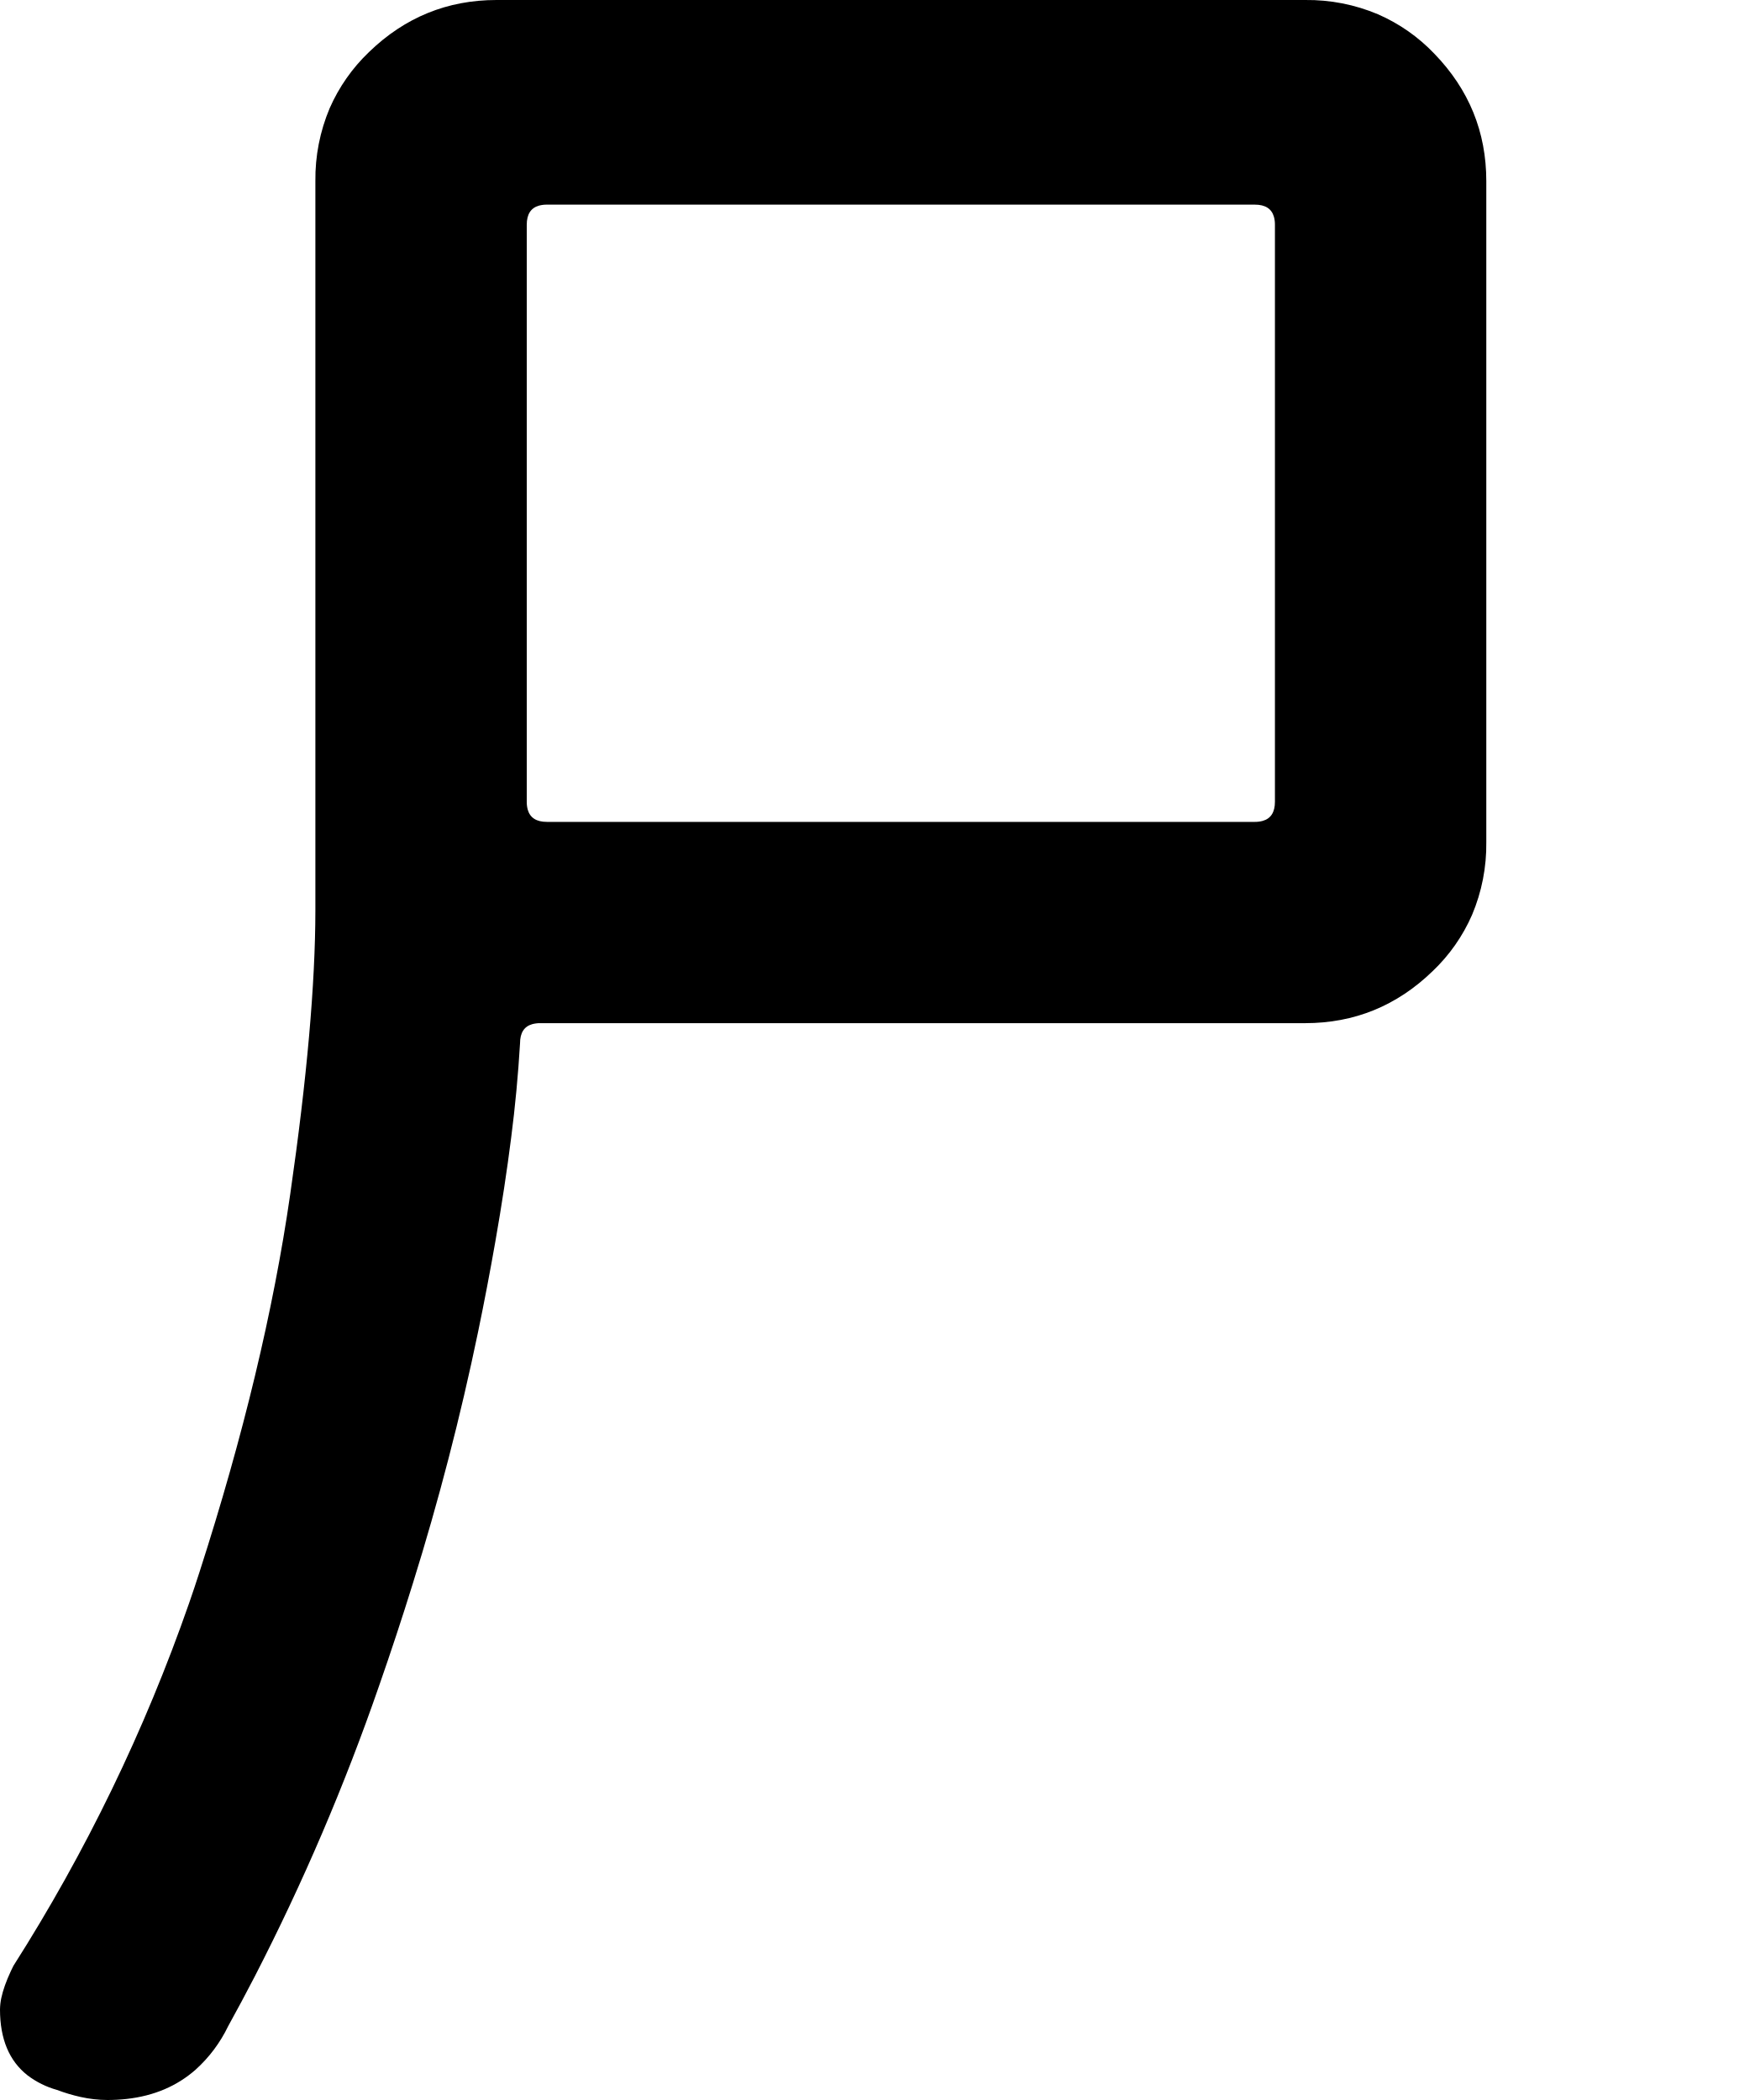
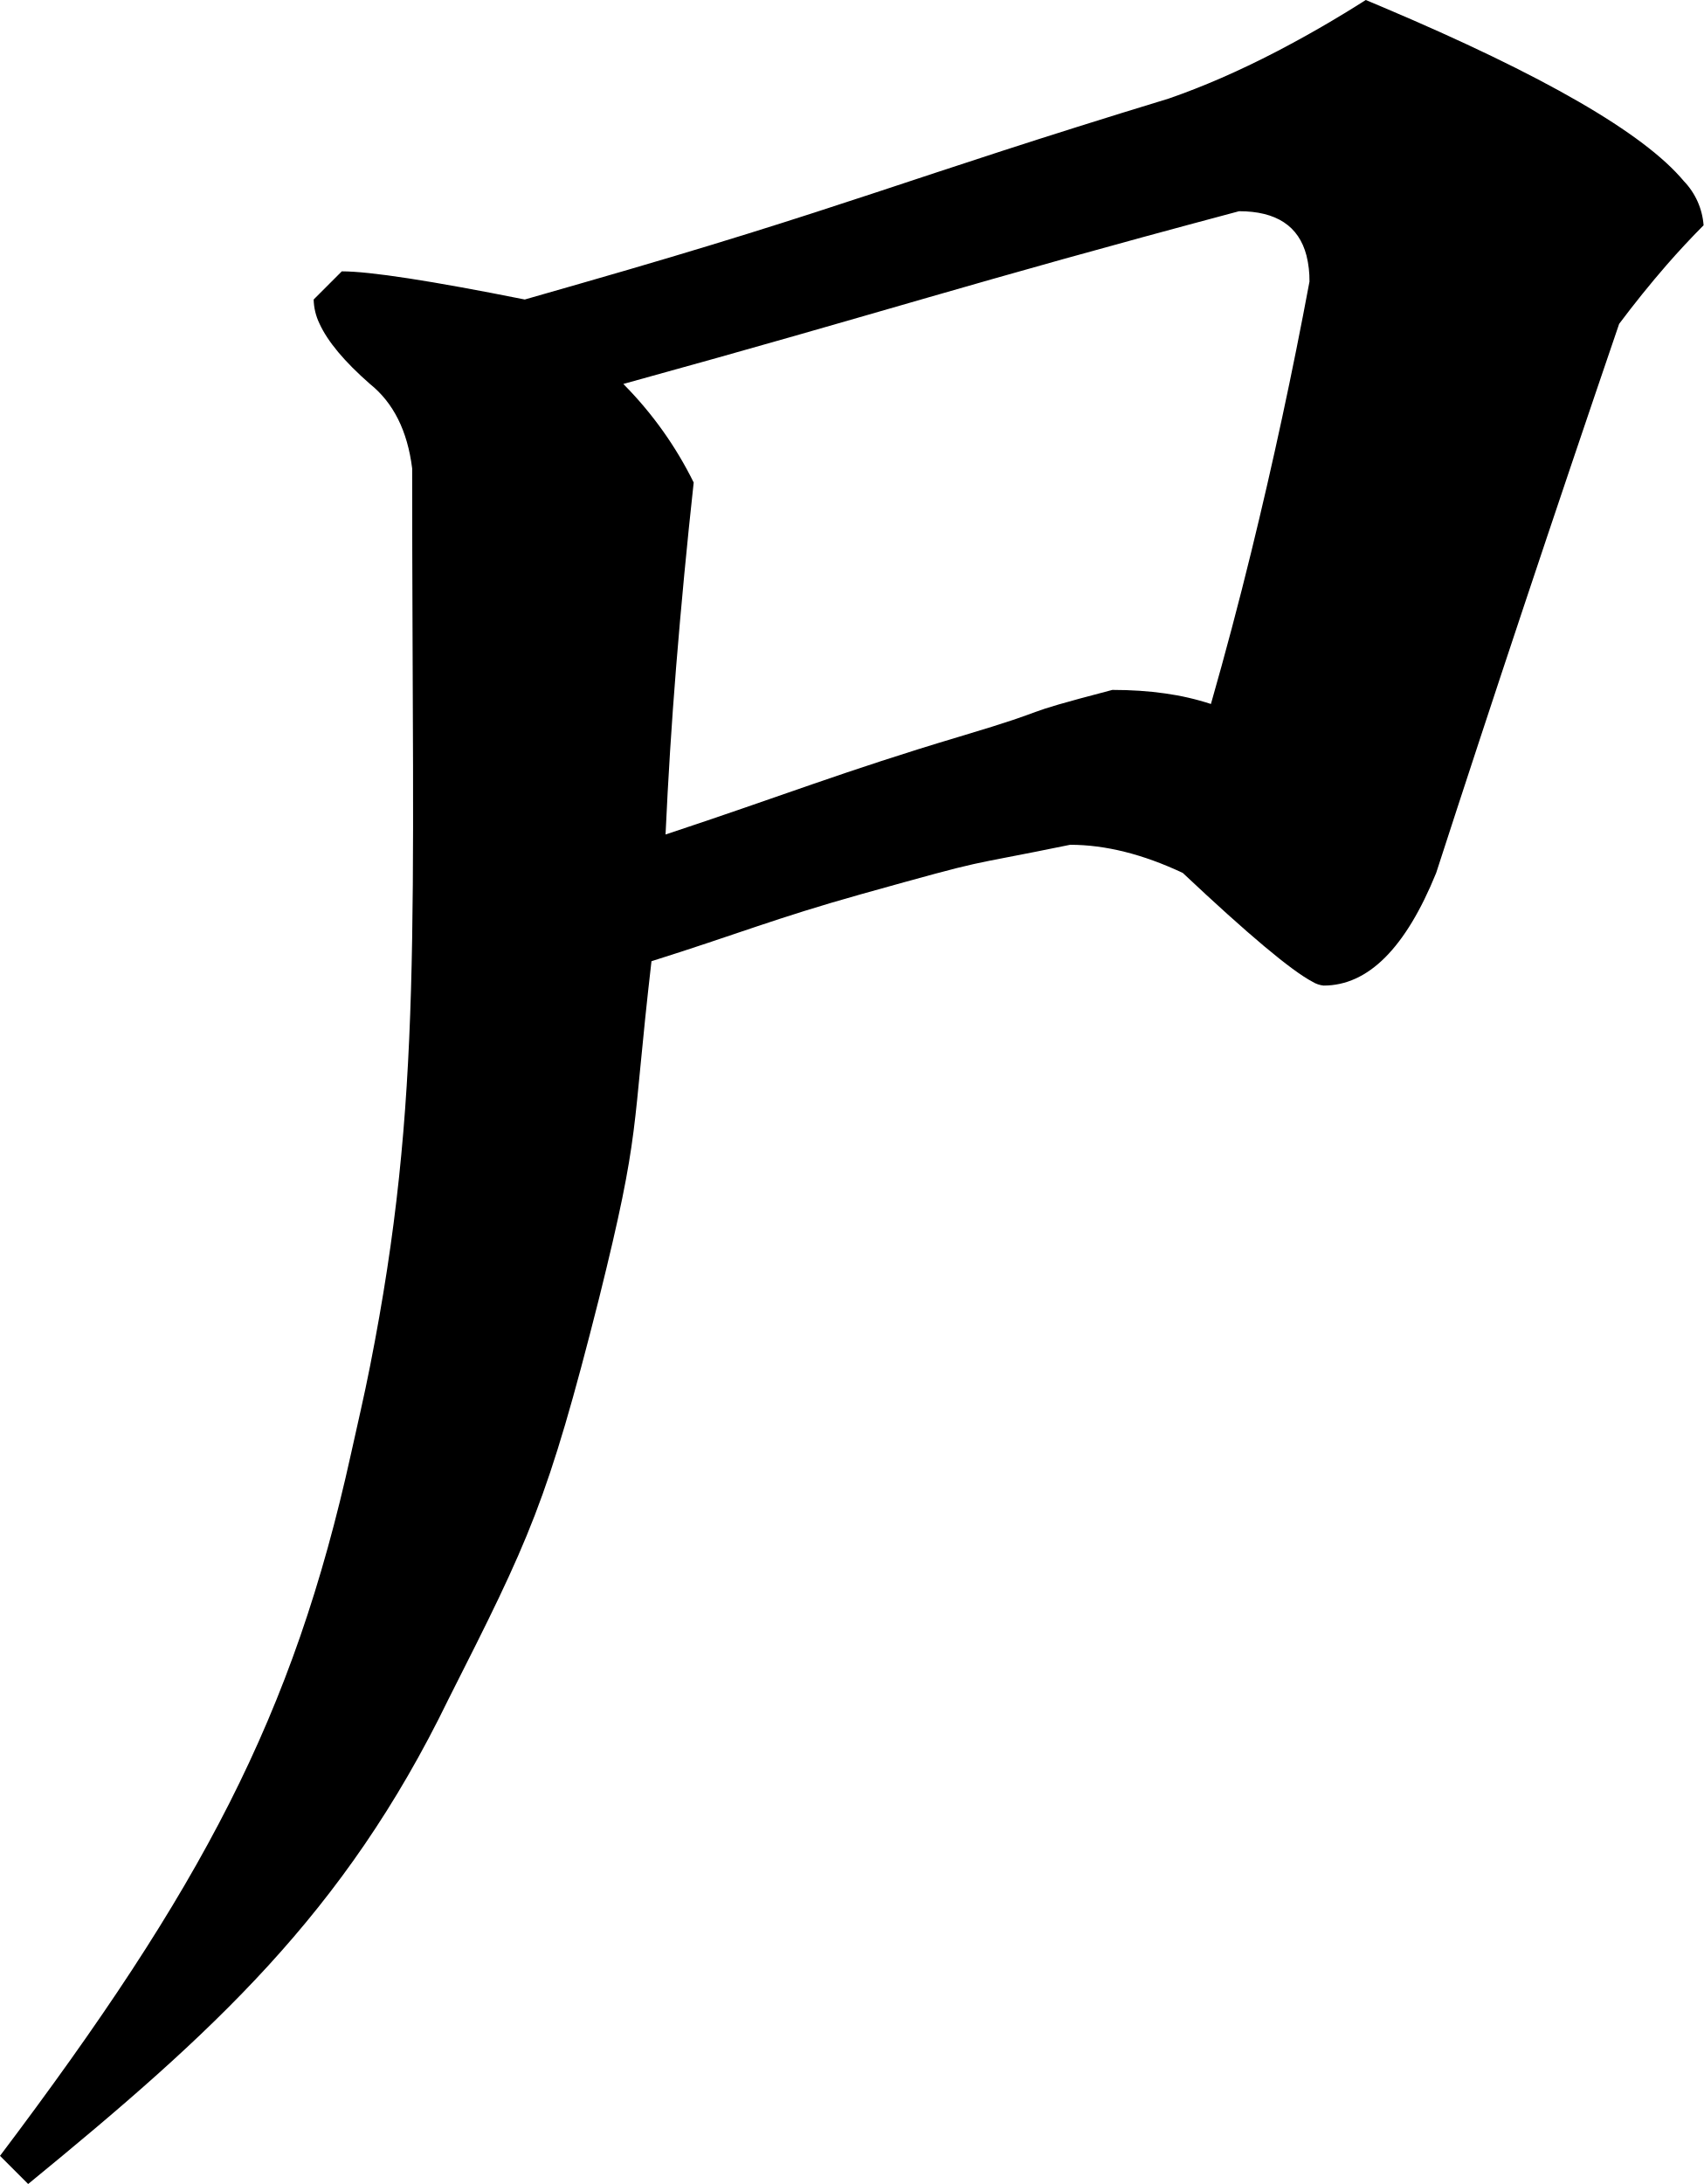
- <svg xmlns="http://www.w3.org/2000/svg" viewBox="237.717 508.143 52.3 62.6" width="52.3" height="62.6">
-   <path d="M 247.117 535.243 L 247.117 513.543 C 247.108 512.797 247.253 512.058 247.542 511.371 C 247.819 510.739 248.218 510.169 248.717 509.693 C 249.784 508.66 251.051 508.143 252.517 508.143 L 276.617 508.143 C 277.363 508.134 278.102 508.279 278.789 508.569 C 279.421 508.845 279.992 509.244 280.467 509.743 C 281.501 510.81 282.017 512.076 282.017 513.543 L 282.017 533.243 C 282.027 533.989 281.882 534.729 281.592 535.416 C 281.316 536.048 280.917 536.618 280.417 537.093 C 279.351 538.126 278.084 538.643 276.617 538.643 L 253.817 538.643 C 253.737 538.642 253.658 538.652 253.58 538.673 C 253.338 538.742 253.217 538.932 253.217 539.243 C 253.161 540.185 253.073 541.125 252.952 542.061 C 252.83 543.026 252.673 544.059 252.48 545.158 C 252.323 546.055 252.152 546.951 251.967 547.843 C 251.441 550.377 250.791 552.884 250.019 555.355 C 249.703 556.373 249.369 557.386 249.017 558.393 C 247.989 561.365 246.751 564.26 245.312 567.056 C 245.054 567.555 244.789 568.051 244.517 568.543 C 244.281 569.034 243.951 569.475 243.546 569.84 C 242.99 570.329 242.307 570.62 241.497 570.711 C 241.305 570.733 241.111 570.743 240.917 570.743 C 240.65 570.742 240.383 570.711 240.121 570.653 C 239.882 570.6 239.647 570.53 239.417 570.443 C 239.1 570.355 238.802 570.208 238.539 570.009 C 237.991 569.579 237.717 568.924 237.717 568.043 C 237.719 567.928 237.732 567.813 237.756 567.701 C 237.806 567.468 237.901 567.199 238.043 566.895 C 238.067 566.844 238.092 566.793 238.117 566.743 C 240.274 563.355 242.031 559.728 243.352 555.936 C 243.461 555.623 243.566 555.308 243.667 554.993 C 244.967 550.96 245.867 547.21 246.367 543.743 C 246.865 540.296 247.115 537.474 247.117 535.279 C 247.117 535.267 247.117 535.255 247.117 535.243 Z M 254.017 532.643 L 275.117 532.643 C 275.197 532.644 275.277 532.634 275.354 532.613 C 275.596 532.544 275.717 532.354 275.717 532.043 L 275.717 514.843 C 275.718 514.763 275.708 514.683 275.687 514.606 C 275.618 514.364 275.428 514.243 275.117 514.243 L 254.017 514.243 C 253.937 514.242 253.858 514.252 253.78 514.273 C 253.538 514.342 253.417 514.532 253.417 514.843 L 253.417 532.043 C 253.416 532.123 253.426 532.203 253.447 532.281 C 253.517 532.522 253.707 532.643 254.017 532.643 Z" id="path-16" transform="matrix(1, 0, 0, 1, -2.842170943040401e-14, -5.684341886080802e-14)" />
+ <svg xmlns="http://www.w3.org/2000/svg" viewBox="212.632 443.786 44.912 57.564" width="44.912px" height="57.564px">
+   <path d="M 221.643 450.938 C 222.385 450.938 223.993 451.186 226.467 451.68 C 226.954 451.541 227.44 451.402 227.925 451.262 C 235.003 449.234 236.401 448.531 243.443 446.384 C 244.348 446.071 245.292 445.66 246.274 445.151 C 247.082 444.731 247.871 444.275 248.638 443.786 C 248.789 443.849 248.94 443.913 249.09 443.976 C 253.326 445.769 255.97 447.296 257.022 448.558 C 257.327 448.874 257.512 449.287 257.544 449.724 C 257.208 450.062 256.883 450.411 256.57 450.77 C 256.134 451.272 255.717 451.79 255.318 452.322 C 253.586 457.394 251.978 462.218 250.494 466.794 C 249.69 468.774 248.701 469.763 247.525 469.763 C 247.422 469.752 247.323 469.718 247.234 469.663 C 246.672 469.367 245.532 468.411 243.814 466.794 C 242.763 466.3 241.773 466.052 240.845 466.052 C 237.83 466.671 238.928 466.351 235.333 467.355 C 233.062 467.992 232.058 468.413 229.807 469.121 C 229.277 473.701 229.538 473.529 228.426 478.003 C 227.064 483.385 226.596 484.34 224.452 488.578 C 221.699 494.241 218.245 497.361 213.374 501.35 L 212.632 500.608 C 217.954 493.552 220.362 489.022 221.887 482.097 C 222.056 481.33 222.237 480.565 222.388 479.793 C 223.786 472.717 223.498 468.302 223.498 456.133 C 223.375 455.144 223.004 454.402 222.385 453.906 C 221.713 453.318 221.269 452.787 221.053 452.312 C 220.958 452.115 220.906 451.899 220.901 451.68 L 221.643 450.938 Z M 230.456 461.375 C 230.338 462.842 230.245 464.311 230.178 465.781 C 233.164 464.795 234.906 464.103 237.919 463.204 C 240.72 462.368 239.131 462.711 241.958 461.97 C 242.454 461.97 242.918 462.001 243.35 462.063 C 243.76 462.12 244.164 462.213 244.556 462.341 C 244.935 461.014 245.289 459.68 245.617 458.34 C 246.196 455.978 246.708 453.599 247.154 451.208 C 247.157 450.977 247.131 450.746 247.075 450.521 C 246.873 449.743 246.28 449.353 245.298 449.353 C 237.876 451.333 236.239 451.928 229.065 453.906 C 229.077 453.918 229.088 453.93 229.099 453.941 C 229.839 454.693 230.454 455.559 230.92 456.504 C 230.742 458.126 230.588 459.749 230.456 461.375 Z" id="path-40" vector-effect="non-scaling-stroke" />
</svg>
